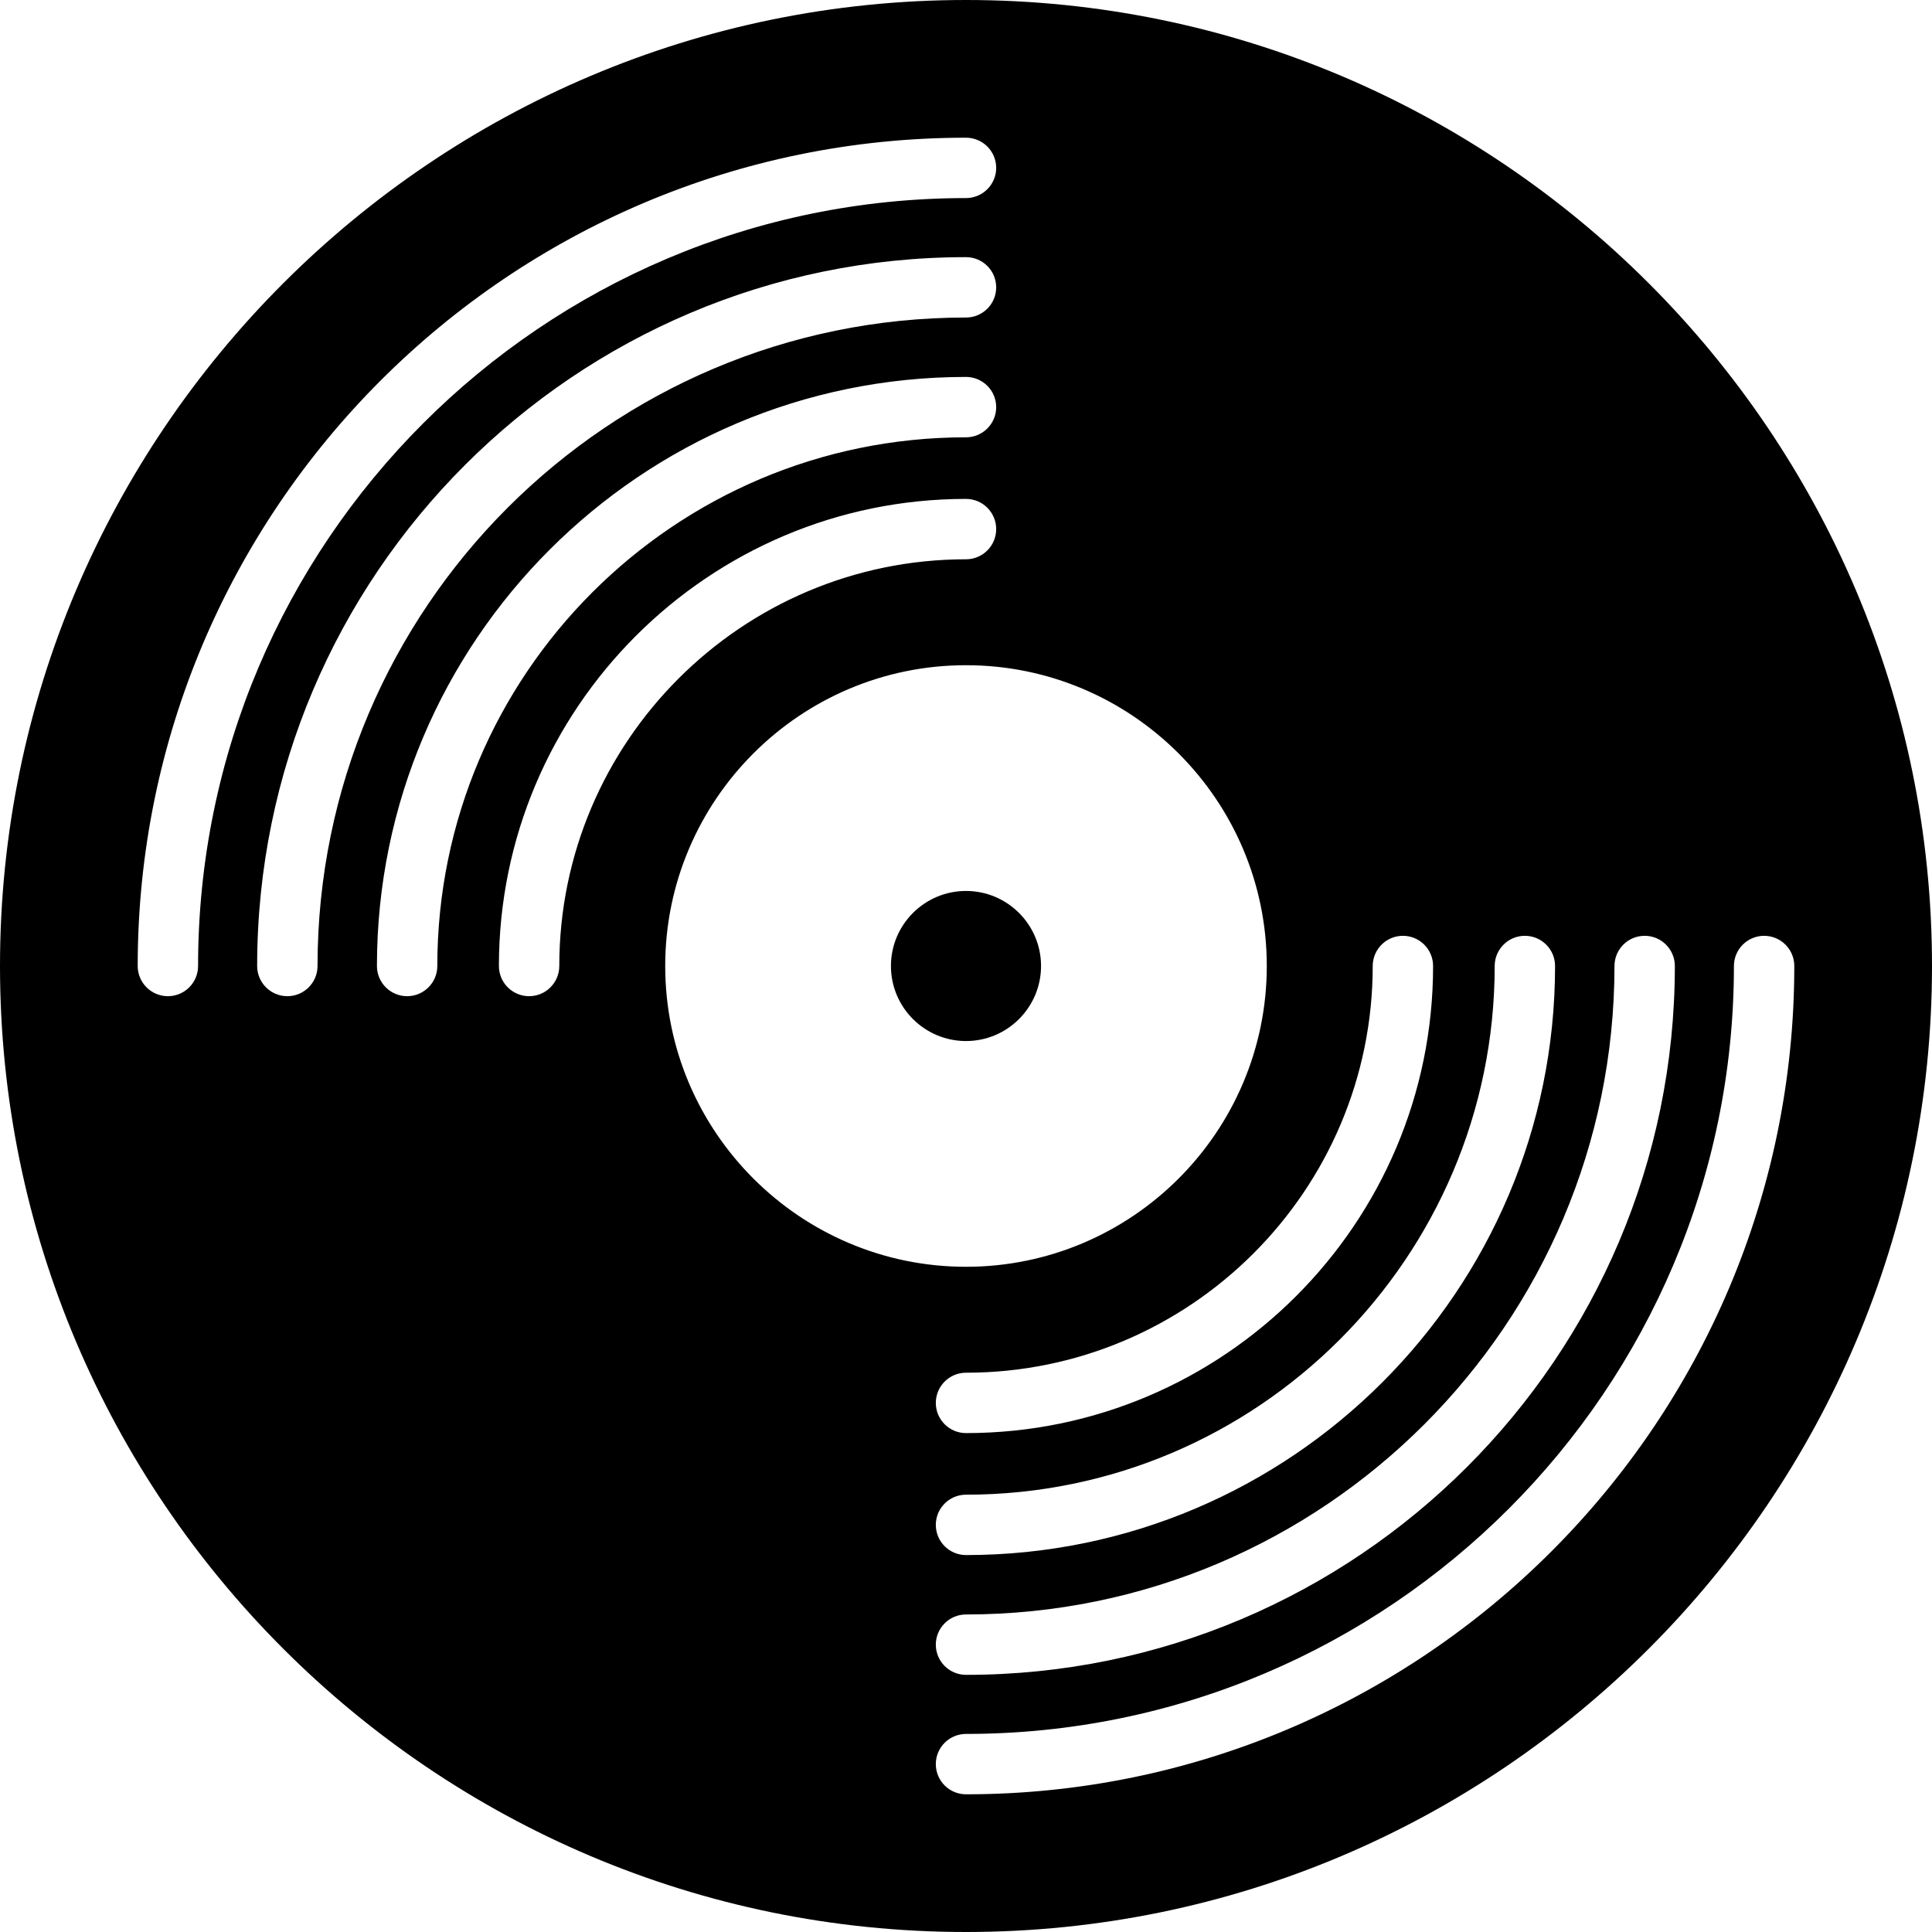
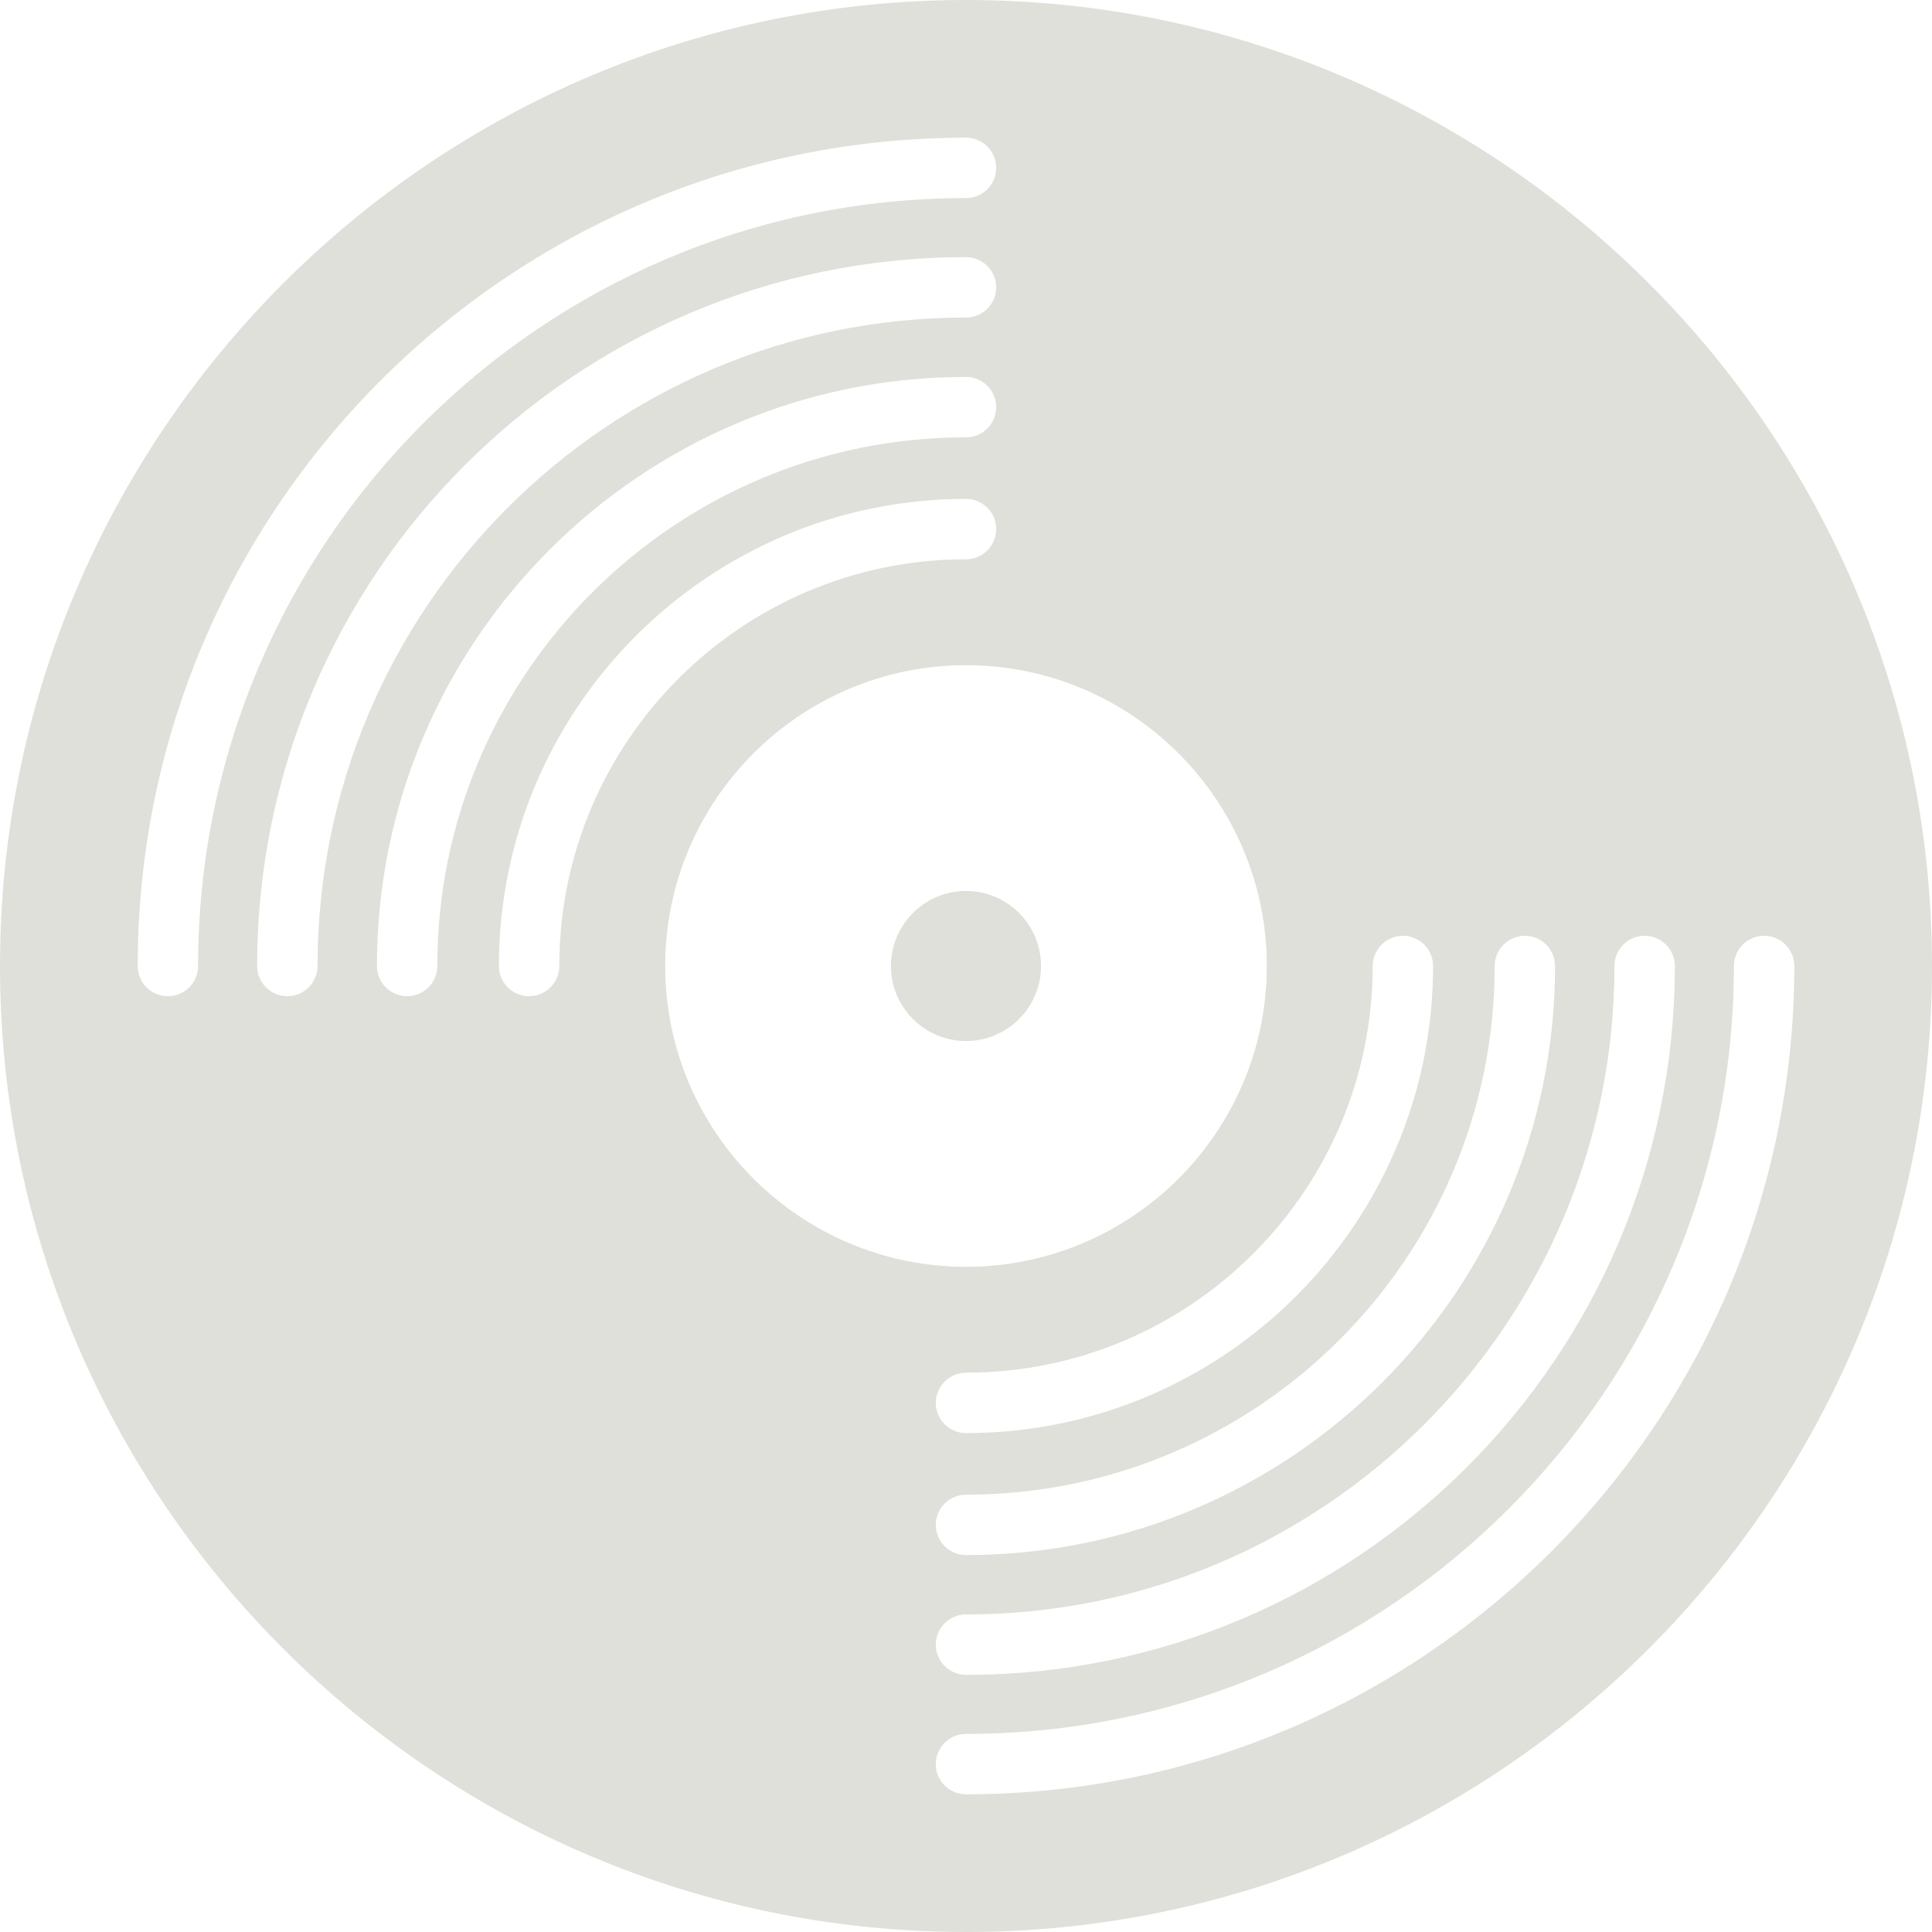
<svg xmlns="http://www.w3.org/2000/svg" version="1.1" id="Layer_1" x="0px" y="0px" viewBox="0 0 512 512" style="enable-background:new 0 0 512 512;" xml:space="preserve">
  <g>
    <g>
-       <path d="M256,0C114.84,0,0,114.84,0,256s114.84,256,256,256s256-114.84,256-256S397.16,0,256,0z M435.852,248c4.416,0,8,3.584,8,8    c0,103.584-84.268,187.852-187.852,187.852c-4.416,0-8-3.584-8-8c0-4.416,3.584-8,8-8c94.756,0,171.852-77.092,171.852-171.852    C427.852,251.584,431.432,248,435.852,248z M404.108,248c4.416,0,8,3.584,8,8c0,86.08-70.032,156.108-156.108,156.108    c-4.416,0-8-3.584-8-8c0-4.416,3.584-8,8-8c77.256,0,140.108-62.852,140.108-140.108C396.108,251.584,399.692,248,404.108,248z     M371.784,248c4.416,0,8,3.584,8,8c0,68.252-55.532,123.784-123.784,123.784c-4.416,0-8-3.584-8-8c0-4.416,3.584-8,8-8    c59.432,0,107.784-48.352,107.784-107.784C363.784,251.584,367.368,248,371.784,248z M44.492,264c-4.416,0-8-3.584-8-8    c0-121.036,98.472-219.508,219.508-219.508c4.416,0,8,3.584,8,8s-3.584,8-8,8C143.784,52.492,52.492,143.784,52.492,256    C52.492,260.416,48.912,264,44.492,264z M76.148,264c-4.416,0-8-3.584-8-8c0-103.584,84.268-187.852,187.852-187.852    c4.416,0,8,3.584,8,8c0,4.416-3.584,8-8,8C161.244,84.148,84.148,161.24,84.148,256C84.148,260.416,80.568,264,76.148,264z     M107.892,264c-4.416,0-8-3.584-8-8c0-86.08,70.032-156.108,156.108-156.108c4.416,0,8,3.584,8,8c0,4.416-3.584,8-8,8    c-77.256,0-140.108,62.852-140.108,140.108C115.892,260.416,112.308,264,107.892,264z M140.216,264c-4.416,0-8-3.584-8-8    c0-68.252,55.532-123.784,123.784-123.784c4.416,0,8,3.584,8,8s-3.584,8-8,8c-59.432,0-107.784,48.352-107.784,107.784    C148.216,260.416,144.632,264,140.216,264z M176.288,256c0-43.952,35.756-79.712,79.712-79.712s79.712,35.76,79.712,79.712    c0,43.952-35.76,79.712-79.712,79.712C212.048,335.712,176.288,299.952,176.288,256z M256,475.508c-4.416,0-8-3.584-8-8    c0-4.416,3.584-8,8-8c112.216,0,203.508-91.292,203.508-203.508c0-4.416,3.584-8,8-8c4.416,0,8,3.584,8,8    C475.508,377.036,377.036,475.508,256,475.508z" />
+       <path d="M256,0C114.84,0,0,114.84,0,256s114.84,256,256,256s256-114.84,256-256S397.16,0,256,0z M435.852,248c4.416,0,8,3.584,8,8    c0,103.584-84.268,187.852-187.852,187.852c-4.416,0-8-3.584-8-8c0-4.416,3.584-8,8-8c94.756,0,171.852-77.092,171.852-171.852    C427.852,251.584,431.432,248,435.852,248z M404.108,248c4.416,0,8,3.584,8,8c0,86.08-70.032,156.108-156.108,156.108    c-4.416,0-8-3.584-8-8c0-4.416,3.584-8,8-8c77.256,0,140.108-62.852,140.108-140.108C396.108,251.584,399.692,248,404.108,248z     M371.784,248c4.416,0,8,3.584,8,8c0,68.252-55.532,123.784-123.784,123.784c-4.416,0-8-3.584-8-8c0-4.416,3.584-8,8-8    c59.432,0,107.784-48.352,107.784-107.784C363.784,251.584,367.368,248,371.784,248z M44.492,264c-4.416,0-8-3.584-8-8    c0-121.036,98.472-219.508,219.508-219.508c4.416,0,8,3.584,8,8s-3.584,8-8,8C143.784,52.492,52.492,143.784,52.492,256    C52.492,260.416,48.912,264,44.492,264z M76.148,264c-4.416,0-8-3.584-8-8c0-103.584,84.268-187.852,187.852-187.852    c4.416,0,8,3.584,8,8c0,4.416-3.584,8-8,8C161.244,84.148,84.148,161.24,84.148,256C84.148,260.416,80.568,264,76.148,264z     M107.892,264c-4.416,0-8-3.584-8-8c0-86.08,70.032-156.108,156.108-156.108c4.416,0,8,3.584,8,8c0,4.416-3.584,8-8,8    c-77.256,0-140.108,62.852-140.108,140.108C115.892,260.416,112.308,264,107.892,264z M140.216,264c-4.416,0-8-3.584-8-8    c0-68.252,55.532-123.784,123.784-123.784c4.416,0,8,3.584,8,8s-3.584,8-8,8c-59.432,0-107.784,48.352-107.784,107.784    C148.216,260.416,144.632,264,140.216,264z M176.288,256c0-43.952,35.756-79.712,79.712-79.712s79.712,35.76,79.712,79.712    c0,43.952-35.76,79.712-79.712,79.712C212.048,335.712,176.288,299.952,176.288,256z M256,475.508c-4.416,0-8-3.584-8-8    c0-4.416,3.584-8,8-8c112.216,0,203.508-91.292,203.508-203.508c0-4.416,3.584-8,8-8c4.416,0,8,3.584,8,8    C475.508,377.036,377.036,475.508,256,475.508z" fill="#e0e0da" />
    </g>
  </g>
  <g>
    <g>
-       <path d="M256,236.112c-10.968,0-19.892,8.92-19.892,19.888s8.92,19.888,19.892,19.888c10.964,0,19.888-8.92,19.888-19.888    C275.888,245.032,266.964,236.112,256,236.112z" />
+       <path d="M256,236.112c-10.968,0-19.892,8.92-19.892,19.888s8.92,19.888,19.892,19.888c10.964,0,19.888-8.92,19.888-19.888    C275.888,245.032,266.964,236.112,256,236.112z" fill="#e0e0da" />
    </g>
  </g>
-   <g>
- </g>
-   <g>
- </g>
-   <g>
- </g>
-   <g>
- </g>
-   <g>
- </g>
-   <g>
- </g>
-   <g>
- </g>
-   <g>
- </g>
-   <g>
- </g>
-   <g>
- </g>
-   <g>
- </g>
-   <g>
- </g>
-   <g>
- </g>
-   <g>
- </g>
-   <g>
- </g>
</svg>
